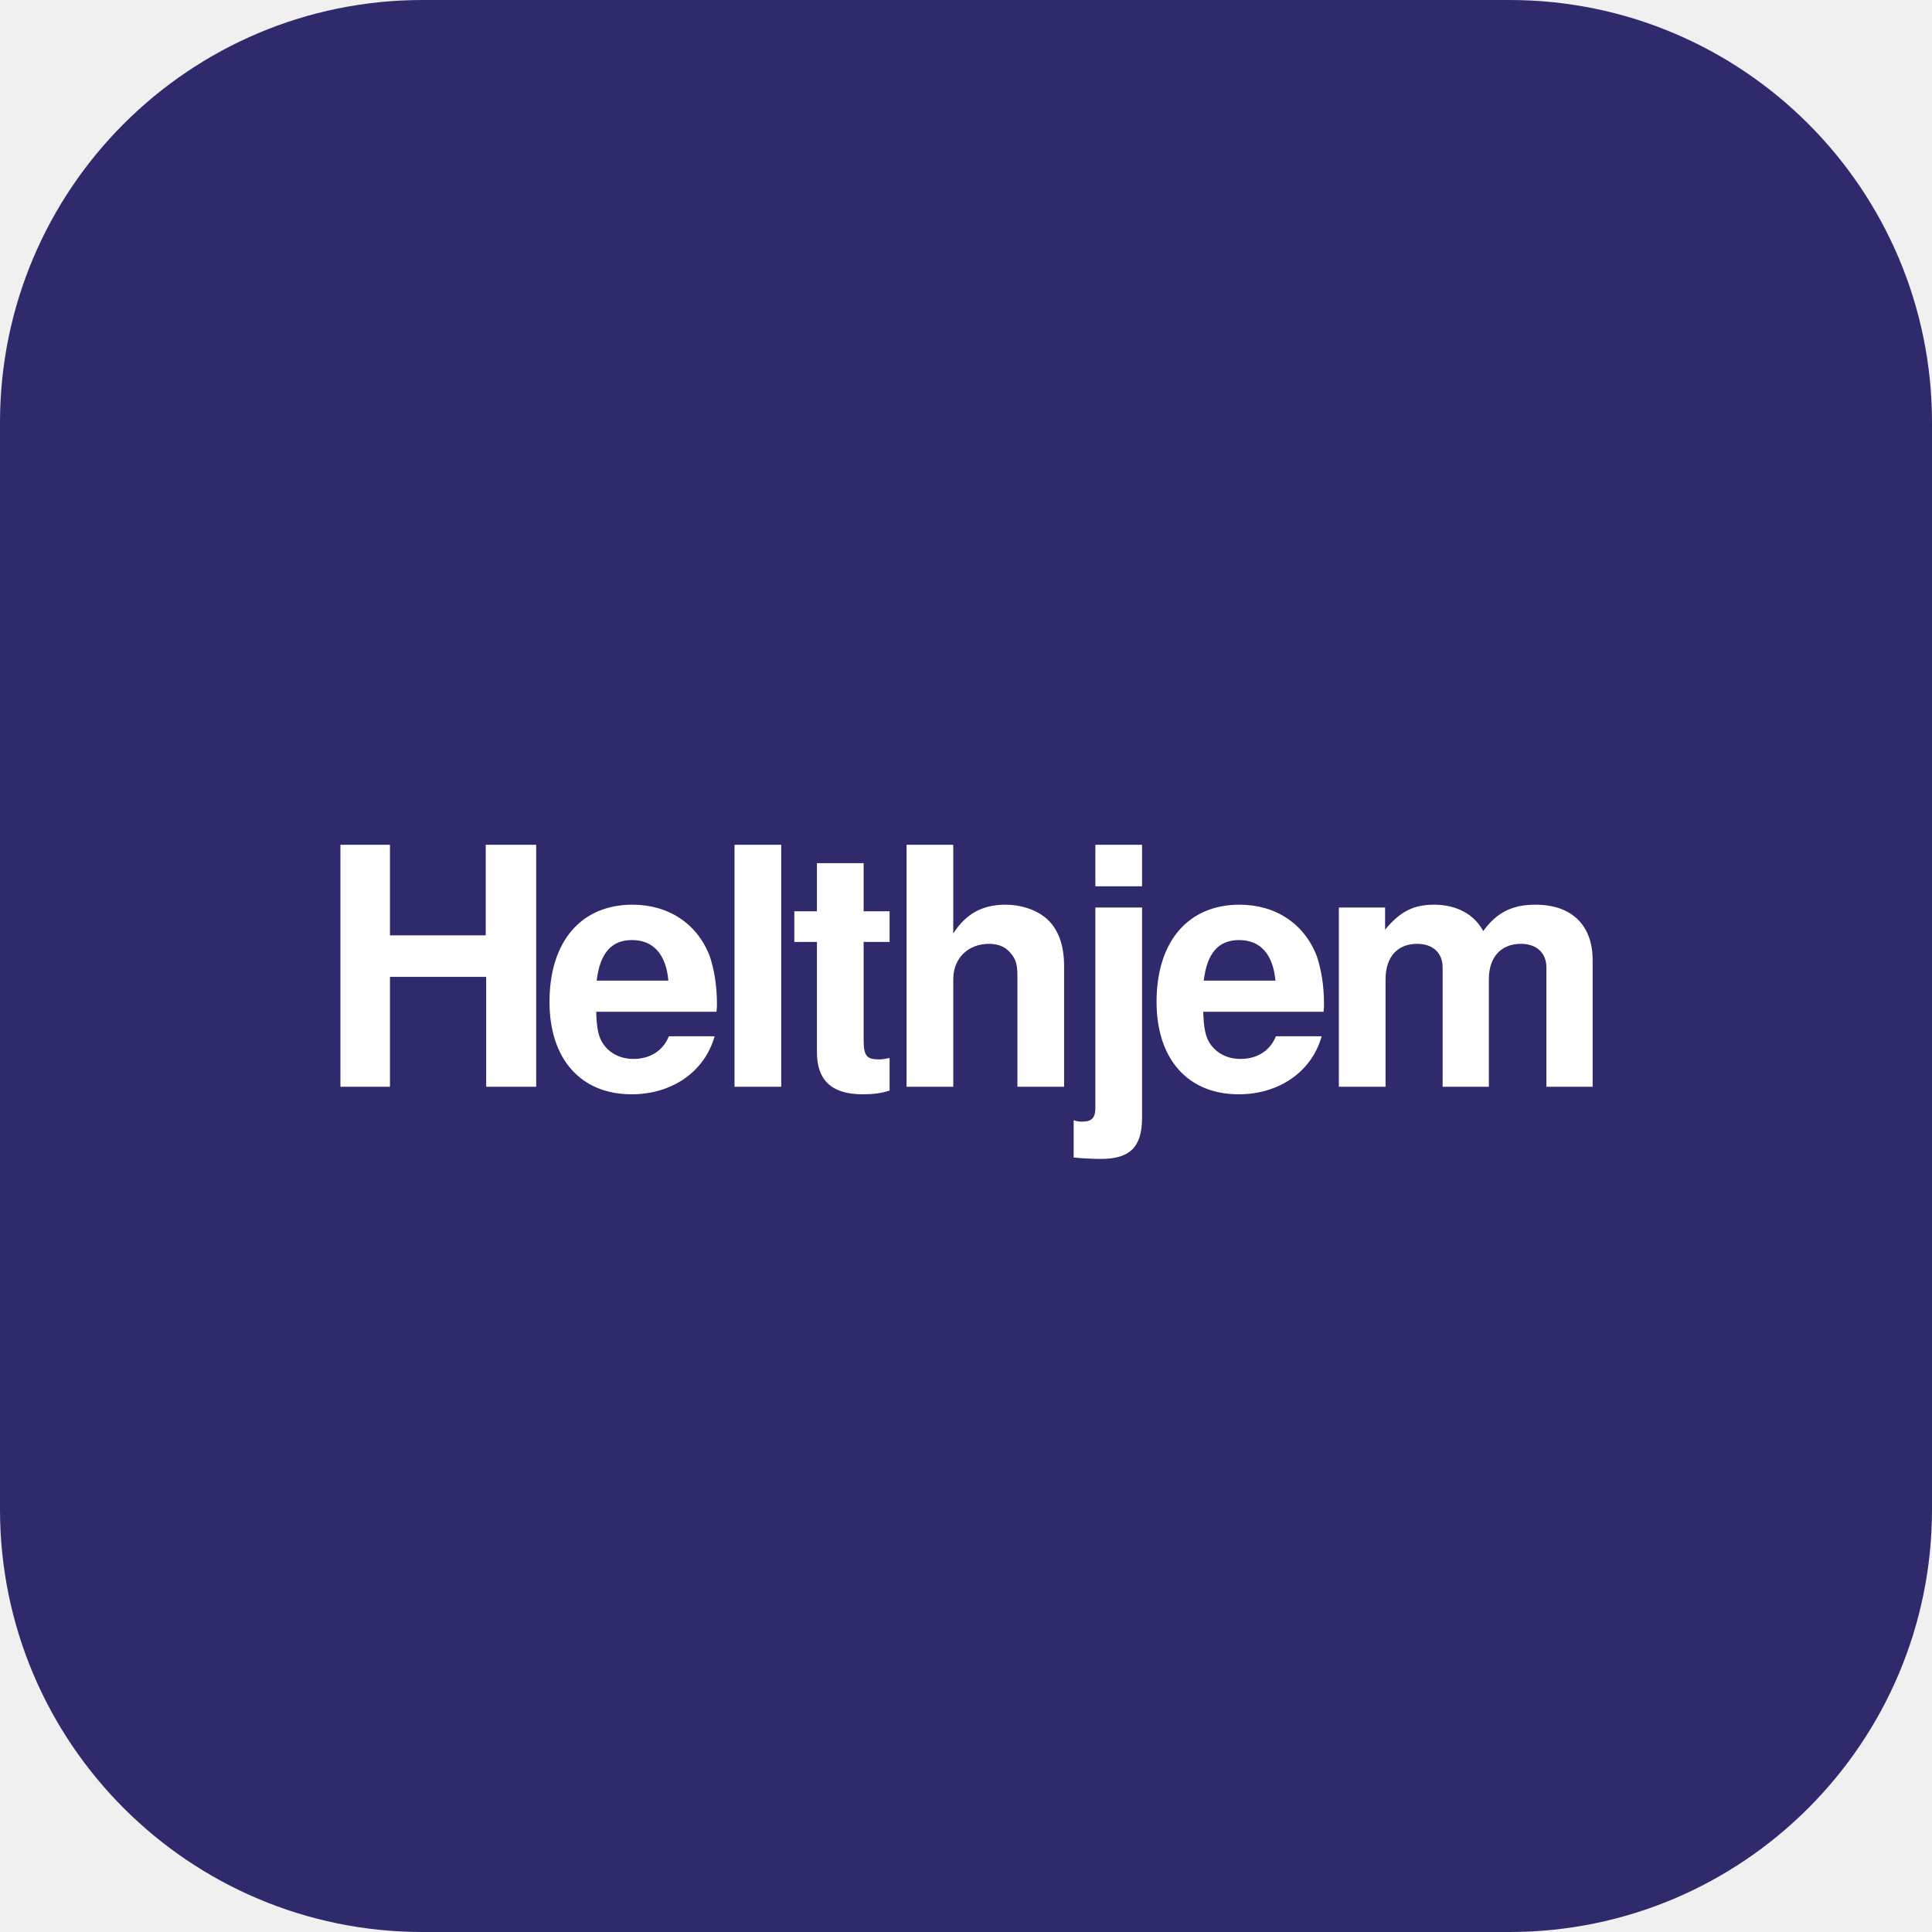
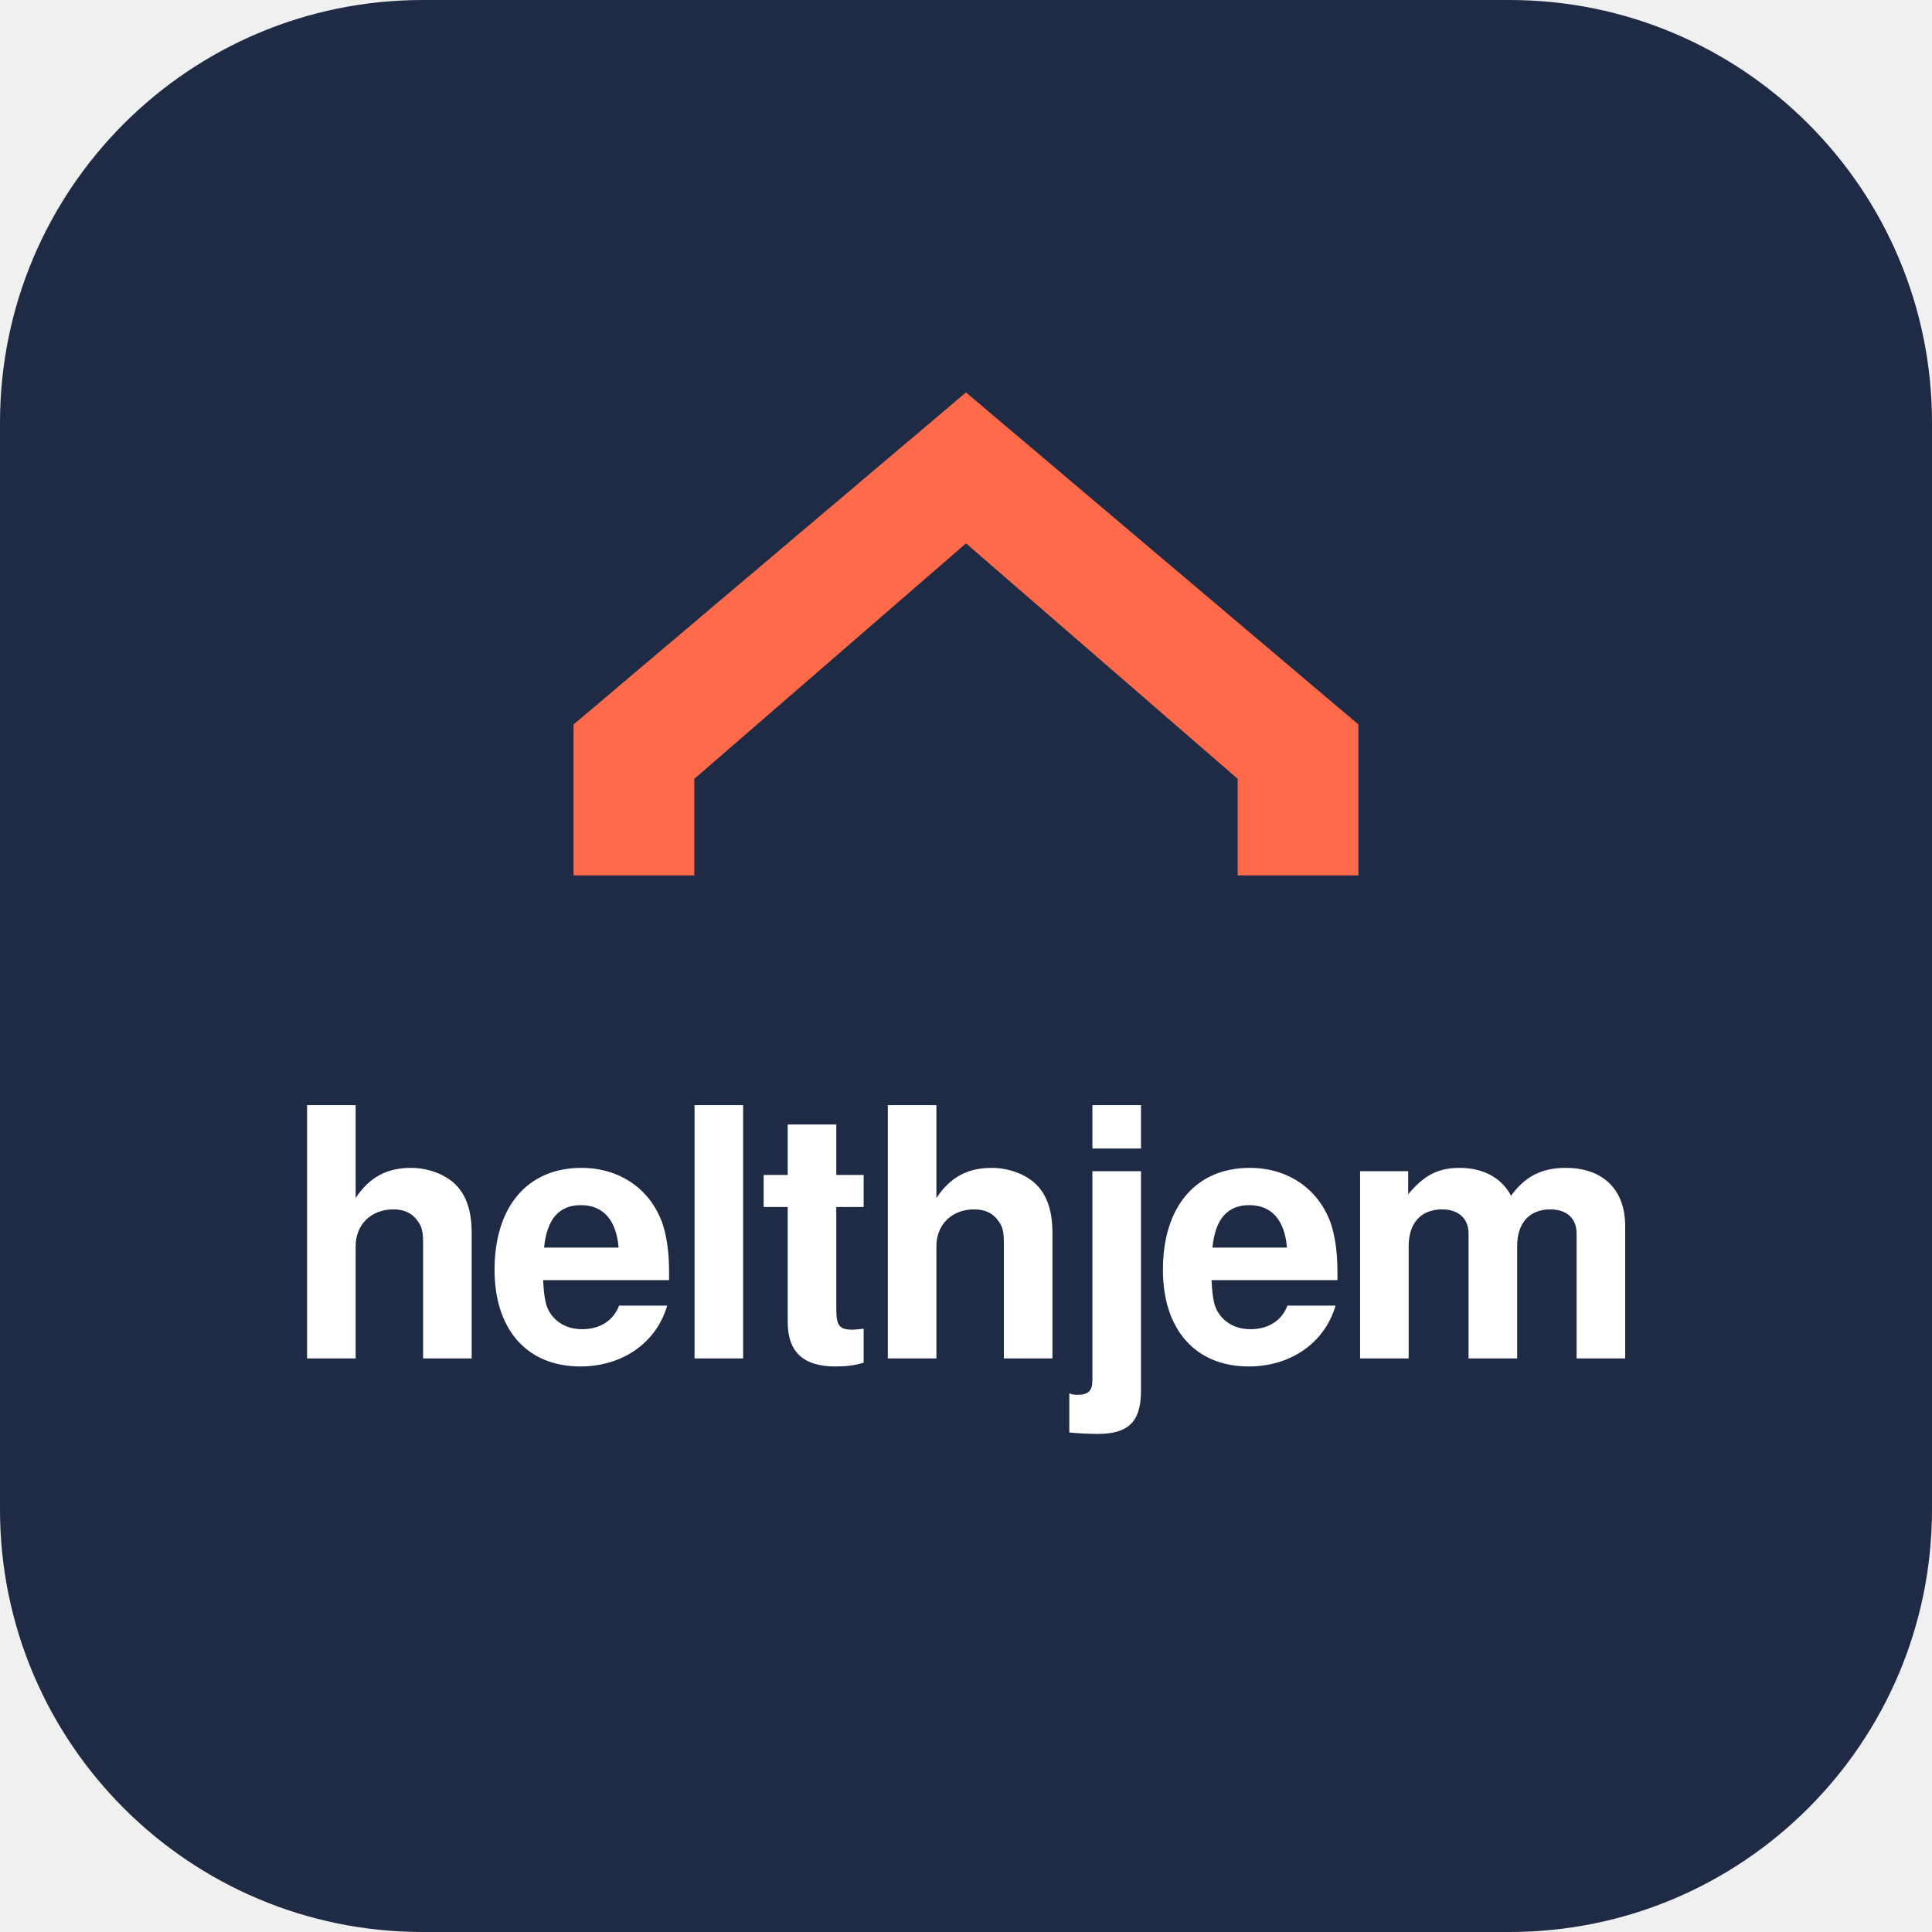
<svg xmlns="http://www.w3.org/2000/svg" viewBox="0 0 64 64" width="64" height="64" role="img" aria-label="Helthjem">
-   <rect width="64" height="64" rx="14" fill="#2E2A6B" />
-   <text x="32" y="36.0" text-anchor="middle" font-family="Helvetica, Arial, sans-serif" font-weight="800" font-size="11" fill="#FFFFFF" letter-spacing="-0.5">Helthjem</text>
+   <rect width="64" height="64" rx="14" fill="#1F2A44" />
+   <path d="M32 13l13 11v5h-4v-3.2L32 18l-9 7.8V29h-4v-5z" fill="#FF6B4A" />
+   <text x="32" y="45" text-anchor="middle" font-family="Helvetica, Arial, sans-serif" font-weight="700" font-size="11.5" fill="#fff" letter-spacing="-0.3">helthjem</text>
</svg>
